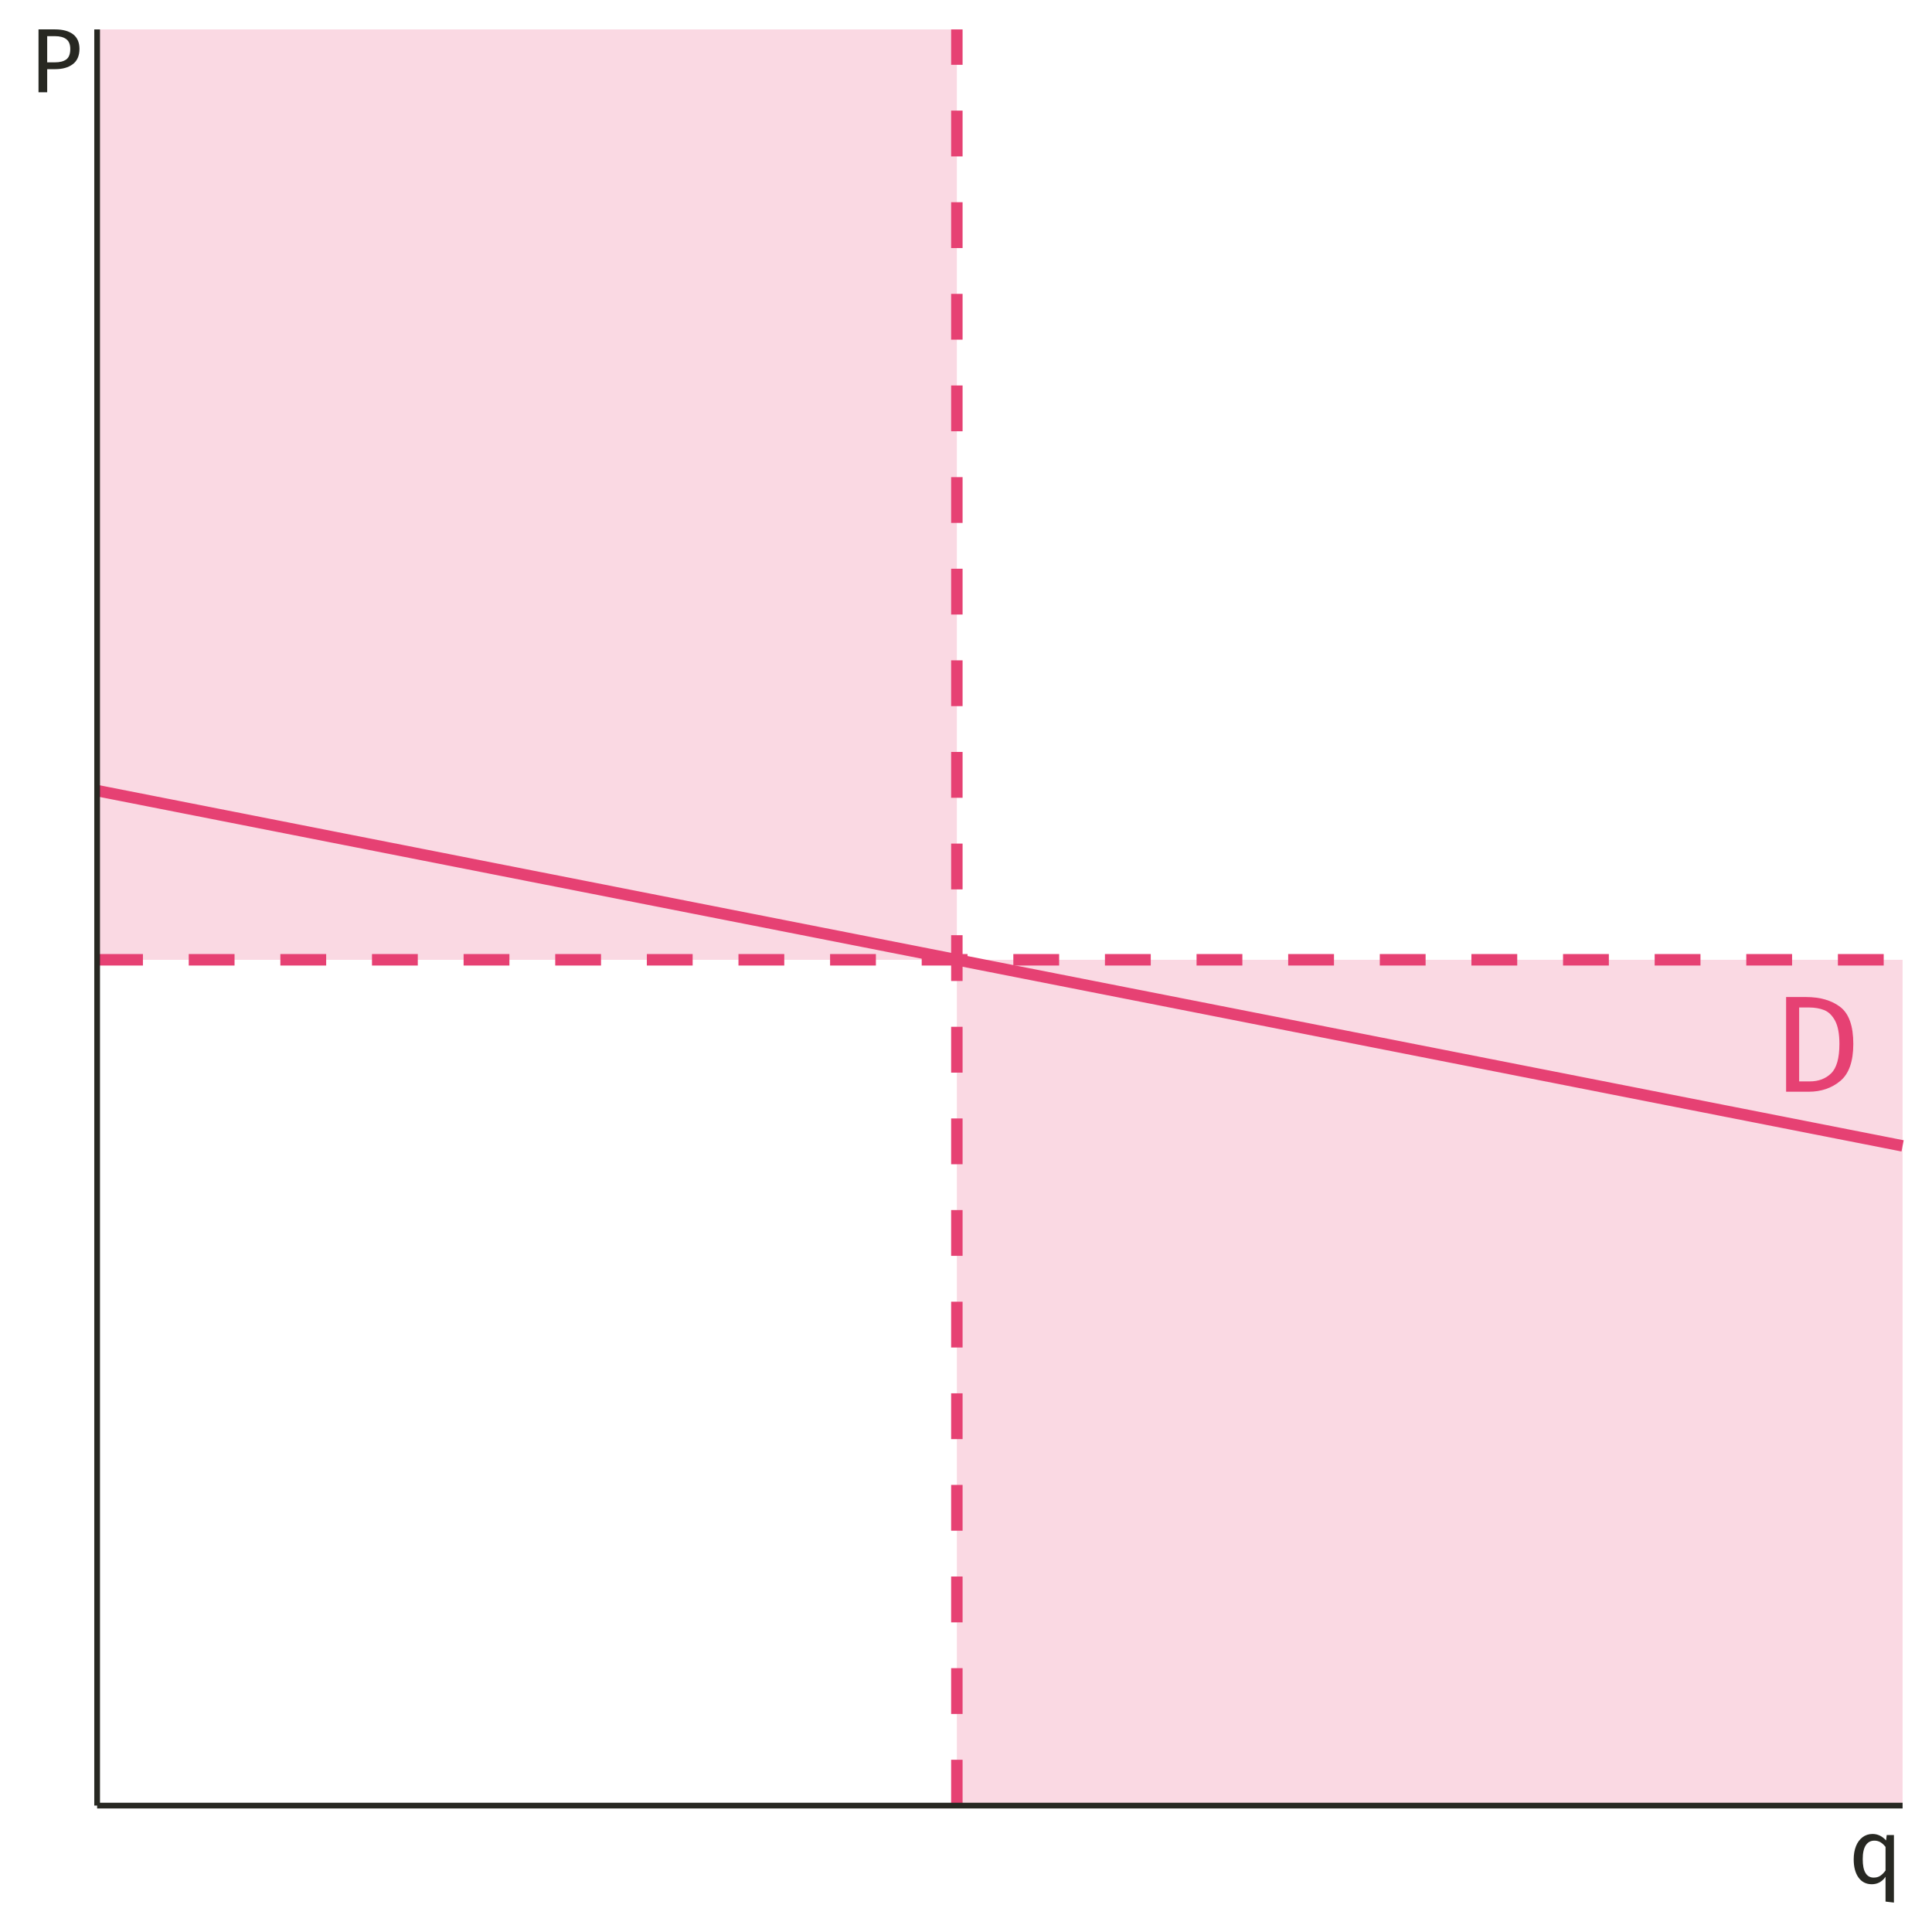
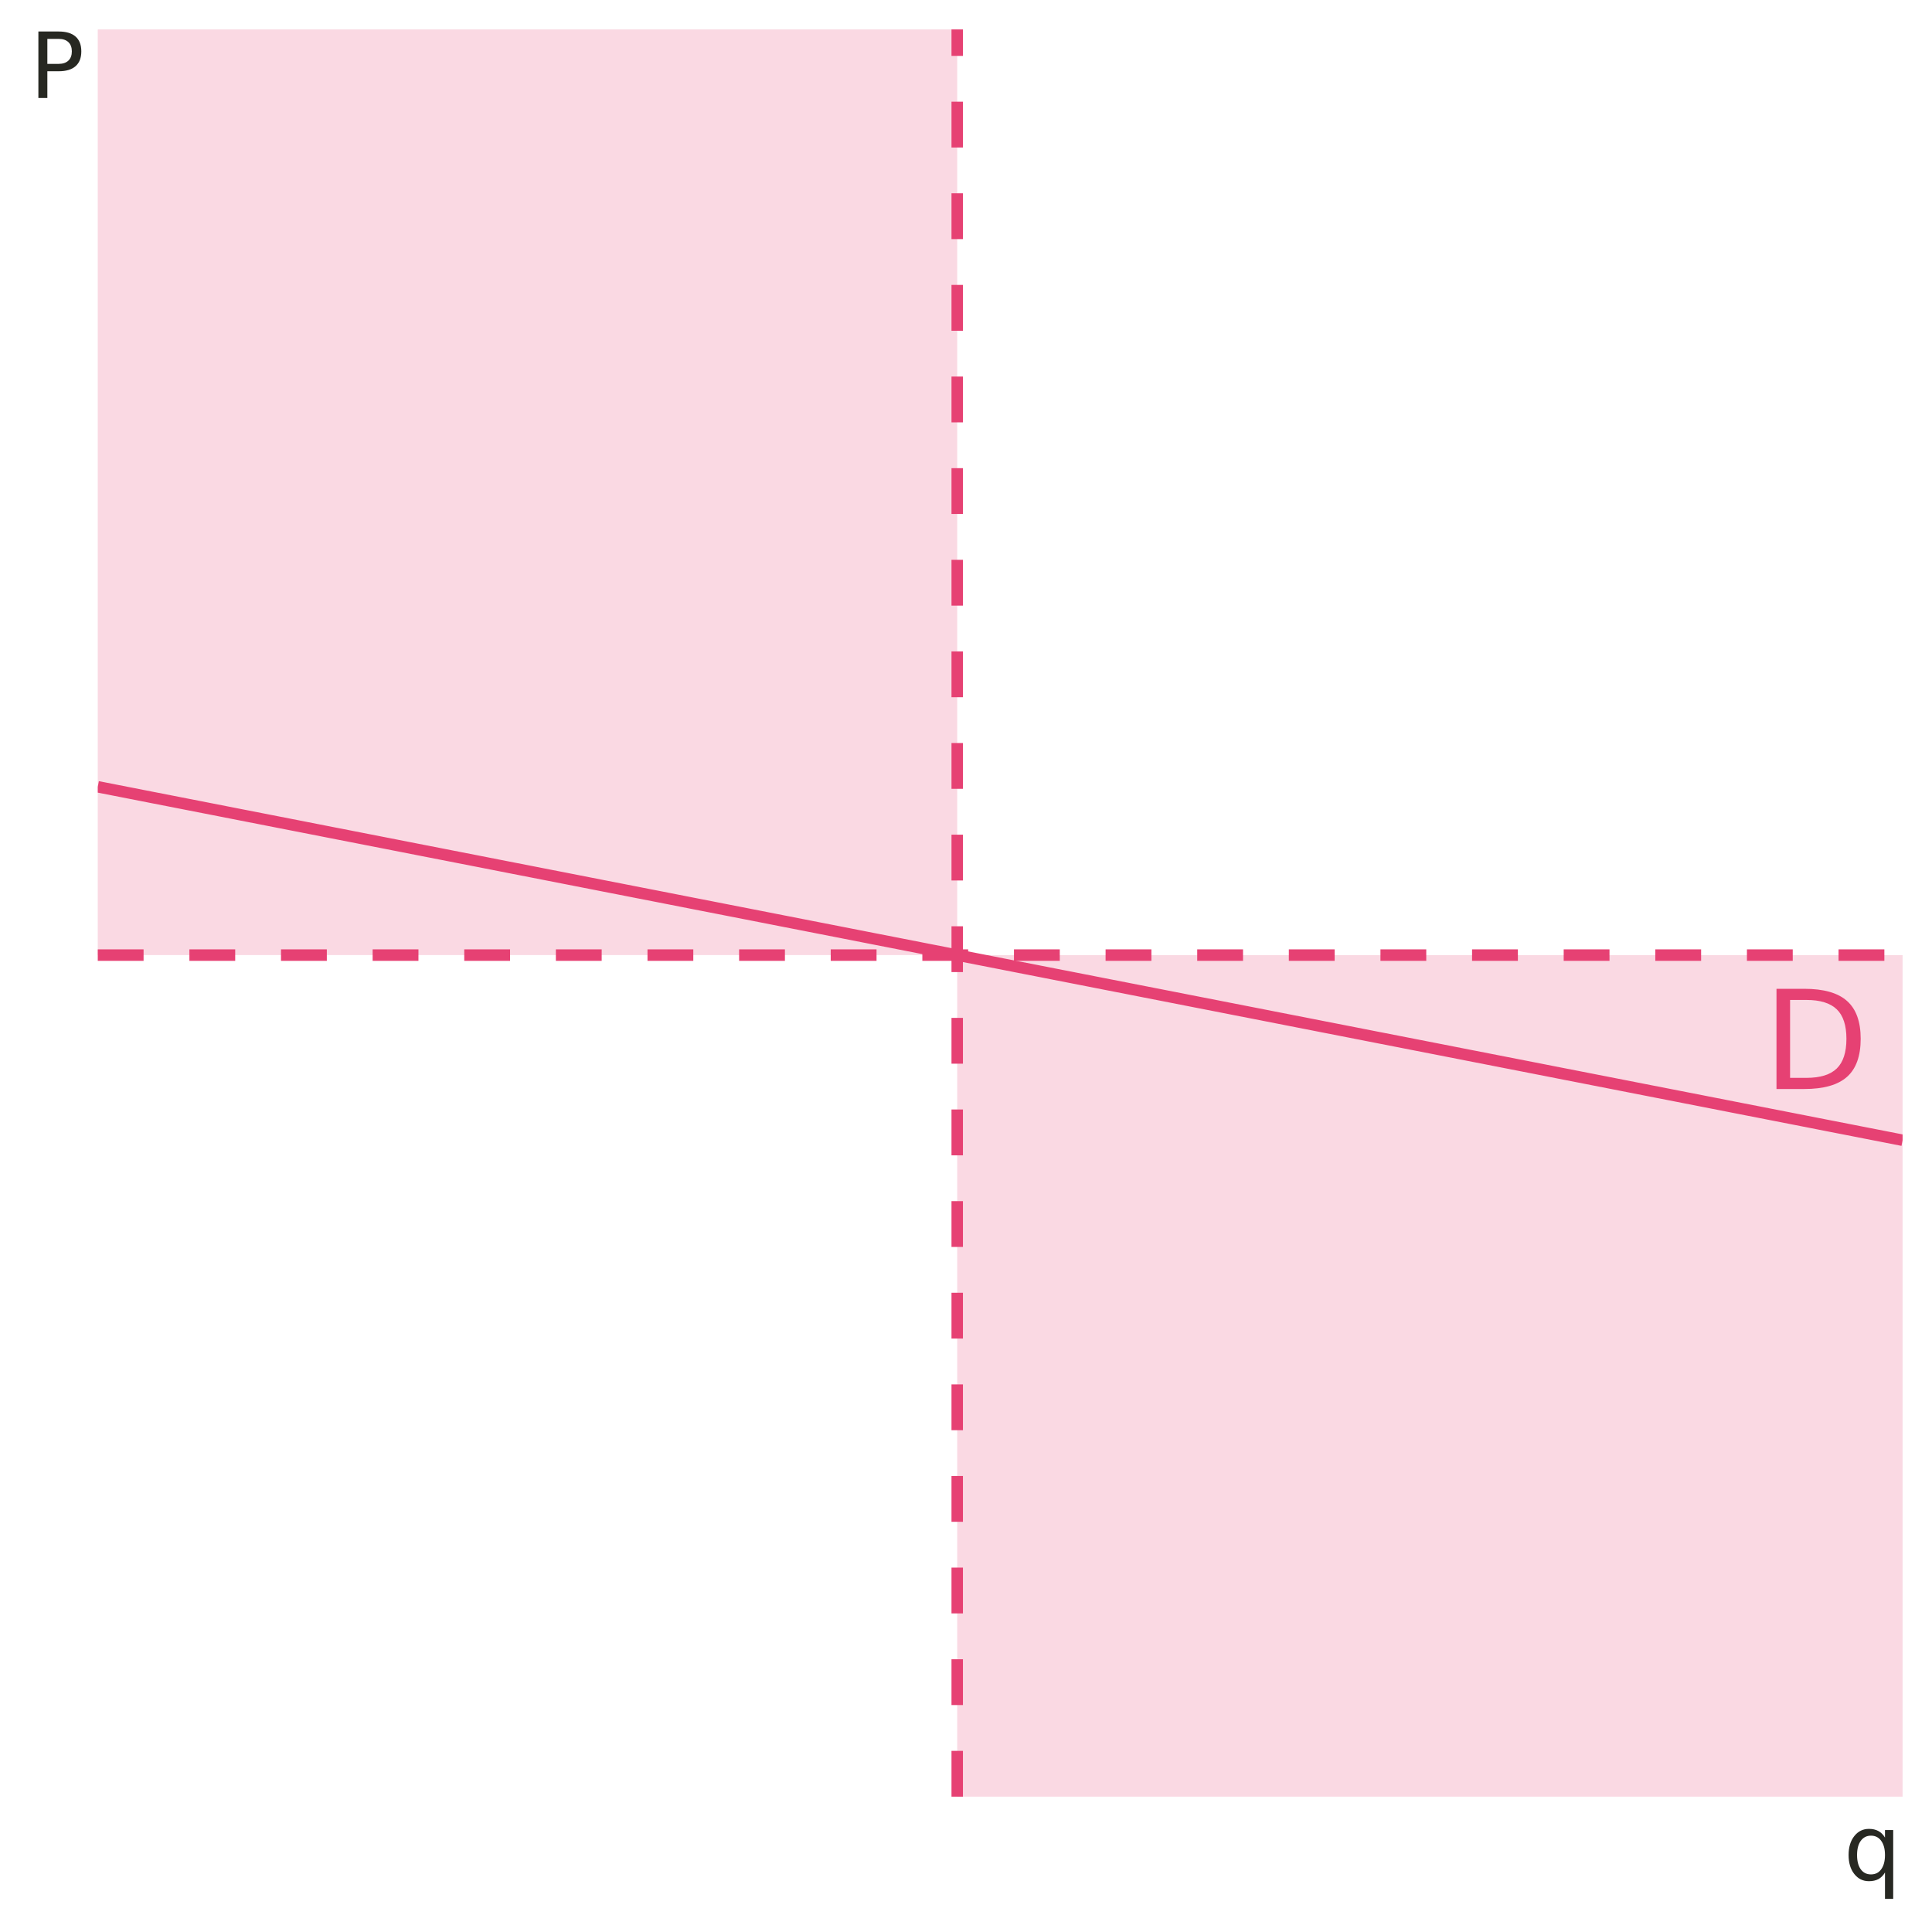
- <svg xmlns="http://www.w3.org/2000/svg" xmlns:xlink="http://www.w3.org/1999/xlink" width="360pt" height="360pt" viewBox="0 0 360 360" version="1.1">
+ <svg xmlns="http://www.w3.org/2000/svg" xmlns:xlink="http://www.w3.org/1999/xlink" width="360" height="360" viewBox="0 0 360 360">
  <defs>
    <g>
-       <symbol overflow="visible" id="glyph0-0">
-         <path style="stroke:none;" d="M 13.906 -26.887 L 13.906 8.961 L 3.148 8.961 L 3.148 -26.887 Z M 12.523 -25.555 L 4.559 -25.555 L 4.559 7.633 L 12.523 7.633 Z M 8.297 -11.551 C 9.32 -11.547 10.047 -11.273 10.484 -10.73 C 10.918 -10.18 11.137 -9.473 11.141 -8.605 C 11.137 -7.695 10.945 -6.996 10.562 -6.504 C 10.176 -6.008 9.559 -5.699 8.707 -5.582 L 8.707 -4.43 C 8.707 -4.242 8.641 -4.09 8.516 -3.98 C 8.383 -3.867 8.234 -3.812 8.066 -3.816 C 7.891 -3.812 7.742 -3.867 7.617 -3.98 C 7.488 -4.09 7.422 -4.242 7.426 -4.43 L 7.426 -6.582 C 8.328 -6.629 8.945 -6.797 9.27 -7.078 C 9.594 -7.359 9.754 -7.852 9.758 -8.555 C 9.754 -9.117 9.645 -9.551 9.422 -9.859 C 9.199 -10.164 8.789 -10.316 8.195 -10.32 C 7.699 -10.316 7.254 -10.223 6.863 -10.039 C 6.723 -9.984 6.613 -9.961 6.531 -9.961 C 6.34 -9.961 6.191 -10.016 6.082 -10.125 C 5.969 -10.234 5.91 -10.375 5.914 -10.551 C 5.91 -10.871 6.164 -11.117 6.668 -11.293 C 7.172 -11.461 7.715 -11.547 8.297 -11.551 Z M 8.066 -3.074 C 8.32 -3.07 8.531 -2.984 8.703 -2.816 C 8.871 -2.645 8.957 -2.43 8.961 -2.176 C 8.957 -1.898 8.871 -1.672 8.703 -1.496 C 8.531 -1.316 8.32 -1.23 8.066 -1.23 C 7.809 -1.23 7.594 -1.316 7.426 -1.496 C 7.254 -1.672 7.172 -1.898 7.172 -2.176 C 7.172 -2.43 7.254 -2.645 7.426 -2.816 C 7.594 -2.984 7.809 -3.07 8.066 -3.074 Z M 8.066 -3.074 " />
-       </symbol>
-       <symbol overflow="visible" id="glyph0-1">
-         <path style="stroke:none;" d="M 6.25 -17.645 C 8.91 -17.641 11.047 -17.023 12.66 -15.785 C 14.273 -14.547 15.082 -12.254 15.082 -8.91 C 15.082 -5.648 14.273 -3.348 12.66 -2.008 C 11.047 -0.668 9.09 0 6.785 0 L 2.562 0 L 2.562 -17.645 Z M 4.992 -15.699 L 4.992 -1.922 L 6.965 -1.922 C 8.602 -1.922 9.934 -2.422 10.957 -3.43 C 11.98 -4.434 12.492 -6.262 12.496 -8.91 C 12.492 -10.77 12.227 -12.199 11.703 -13.199 C 11.172 -14.195 10.5 -14.863 9.68 -15.199 C 8.859 -15.531 7.895 -15.695 6.785 -15.699 Z M 4.992 -15.699 " />
-       </symbol>
-       <symbol overflow="visible" id="glyph1-0">
-         <path style="stroke:none;" d="M 9.23 -17.852 L 9.23 5.949 L 2.09 5.949 L 2.09 -17.852 Z M 8.312 -16.965 L 3.027 -16.965 L 3.027 5.066 L 8.312 5.066 Z M 5.508 -7.668 C 6.188 -7.664 6.672 -7.48 6.961 -7.121 C 7.25 -6.754 7.395 -6.285 7.395 -5.711 C 7.395 -5.109 7.266 -4.645 7.012 -4.316 C 6.754 -3.984 6.344 -3.781 5.781 -3.707 L 5.781 -2.941 C 5.777 -2.816 5.734 -2.715 5.652 -2.641 C 5.562 -2.566 5.465 -2.531 5.355 -2.531 C 5.238 -2.531 5.137 -2.566 5.055 -2.641 C 4.969 -2.715 4.926 -2.816 4.93 -2.941 L 4.93 -4.367 C 5.527 -4.398 5.938 -4.512 6.152 -4.699 C 6.367 -4.887 6.473 -5.211 6.477 -5.68 C 6.473 -6.047 6.398 -6.336 6.254 -6.543 C 6.105 -6.746 5.836 -6.848 5.441 -6.852 C 5.109 -6.848 4.812 -6.785 4.555 -6.664 C 4.461 -6.625 4.391 -6.609 4.336 -6.613 C 4.211 -6.609 4.109 -6.645 4.035 -6.723 C 3.961 -6.793 3.926 -6.887 3.926 -7.004 C 3.926 -7.215 4.09 -7.379 4.426 -7.496 C 4.758 -7.605 5.121 -7.664 5.508 -7.668 Z M 5.355 -2.039 C 5.523 -2.039 5.664 -1.98 5.777 -1.867 C 5.891 -1.754 5.945 -1.613 5.949 -1.445 C 5.945 -1.262 5.891 -1.109 5.777 -0.992 C 5.664 -0.871 5.523 -0.812 5.355 -0.816 C 5.184 -0.812 5.039 -0.871 4.93 -0.992 C 4.812 -1.109 4.758 -1.262 4.762 -1.445 C 4.758 -1.613 4.812 -1.754 4.93 -1.867 C 5.039 -1.98 5.184 -2.039 5.355 -2.039 Z M 5.355 -2.039 " />
-       </symbol>
-       <symbol overflow="visible" id="glyph1-1">
-         <path style="stroke:none;" d="M 8.551 -8.961 L 8.551 3.621 L 6.988 3.434 L 6.988 -1.191 C 6.691 -0.746 6.324 -0.402 5.891 -0.16 C 5.449 0.082 4.965 0.199 4.438 0.203 C 3.367 0.199 2.539 -0.219 1.945 -1.055 C 1.352 -1.891 1.055 -3.016 1.055 -4.438 C 1.055 -5.352 1.195 -6.168 1.477 -6.883 C 1.758 -7.598 2.164 -8.156 2.703 -8.559 C 3.234 -8.961 3.859 -9.164 4.574 -9.164 C 5.523 -9.164 6.363 -8.762 7.09 -7.957 L 7.207 -8.961 Z M 4.777 -1.035 C 5.25 -1.031 5.66 -1.141 6 -1.367 C 6.34 -1.586 6.668 -1.918 6.988 -2.363 L 6.988 -6.75 C 6.691 -7.133 6.375 -7.422 6.043 -7.625 C 5.707 -7.82 5.332 -7.922 4.914 -7.922 C 4.219 -7.922 3.684 -7.633 3.305 -7.055 C 2.926 -6.477 2.734 -5.613 2.738 -4.473 C 2.734 -3.312 2.91 -2.453 3.262 -1.887 C 3.609 -1.316 4.113 -1.031 4.777 -1.035 Z M 4.777 -1.035 " />
-       </symbol>
-       <symbol overflow="visible" id="glyph1-2">
-         <path style="stroke:none;" d="M 4.777 -11.715 C 6.223 -11.711 7.344 -11.41 8.141 -10.805 C 8.93 -10.195 9.328 -9.289 9.332 -8.094 C 9.328 -6.809 8.914 -5.855 8.09 -5.234 C 7.262 -4.609 6.164 -4.301 4.793 -4.301 L 3.316 -4.301 L 3.316 0 L 1.699 0 L 1.699 -11.715 Z M 4.727 -5.574 C 5.664 -5.57 6.379 -5.754 6.875 -6.117 C 7.367 -6.48 7.617 -7.133 7.617 -8.074 C 7.617 -8.91 7.367 -9.516 6.875 -9.891 C 6.379 -10.266 5.676 -10.453 4.762 -10.453 L 3.316 -10.453 L 3.316 -5.574 Z M 4.727 -5.574 " />
-       </symbol>
+       <g id="glyph-0-0">
+         <path d="M 1.281 4.531 L 1.281 -18.062 L 14.078 -18.062 L 14.078 4.531 Z M 2.719 3.094 L 12.656 3.094 L 12.656 -16.625 L 2.719 -16.625 Z M 2.719 3.094 " />
+       </g>
+       <g id="glyph-0-1">
+         <path d="M 5.047 -16.594 L 5.047 -2.078 L 8.094 -2.078 C 10.664 -2.078 12.551 -2.66 13.75 -3.828 C 14.945 -4.992 15.547 -6.836 15.547 -9.359 C 15.547 -11.859 14.945 -13.688 13.75 -14.844 C 12.551 -16.008 10.664 -16.594 8.094 -16.594 Z M 2.516 -18.672 L 7.703 -18.672 C 11.316 -18.672 13.969 -17.914 15.656 -16.406 C 17.352 -14.906 18.203 -12.555 18.203 -9.359 C 18.203 -6.141 17.352 -3.773 15.656 -2.266 C 13.957 -0.754 11.305 0 7.703 0 L 2.516 0 Z M 2.516 -18.672 " />
+       </g>
+       <g id="glyph-1-0">
+         <path d="M 0.844 3 L 0.844 -11.984 L 9.344 -11.984 L 9.344 3 Z M 1.797 2.062 L 8.406 2.062 L 8.406 -11.031 L 1.797 -11.031 Z M 1.797 2.062 " />
+       </g>
+       <g id="glyph-1-1">
+         <path d="M 2.516 -4.641 C 2.516 -3.516 2.742 -2.629 3.203 -1.984 C 3.672 -1.348 4.305 -1.031 5.109 -1.031 C 5.922 -1.031 6.555 -1.348 7.016 -1.984 C 7.484 -2.629 7.719 -3.516 7.719 -4.641 C 7.719 -5.766 7.484 -6.645 7.016 -7.281 C 6.555 -7.926 5.922 -8.25 5.109 -8.25 C 4.305 -8.25 3.672 -7.926 3.203 -7.281 C 2.742 -6.645 2.516 -5.766 2.516 -4.641 Z M 7.719 -1.391 C 7.395 -0.836 6.988 -0.426 6.5 -0.156 C 6.008 0.102 5.422 0.234 4.734 0.234 C 3.617 0.234 2.707 -0.211 2 -1.109 C 1.289 -2.004 0.938 -3.18 0.938 -4.641 C 0.938 -6.098 1.289 -7.273 2 -8.172 C 2.707 -9.066 3.617 -9.516 4.734 -9.516 C 5.422 -9.516 6.008 -9.379 6.5 -9.109 C 6.988 -8.848 7.395 -8.441 7.719 -7.891 L 7.719 -9.297 L 9.25 -9.297 L 9.25 3.531 L 7.719 3.531 Z M 7.719 -1.391 " />
+       </g>
+       <g id="glyph-1-2">
+         <path d="M 3.344 -11.016 L 3.344 -6.359 L 5.453 -6.359 C 6.234 -6.359 6.836 -6.562 7.266 -6.969 C 7.691 -7.375 7.906 -7.945 7.906 -8.688 C 7.906 -9.426 7.691 -10 7.266 -10.406 C 6.836 -10.812 6.234 -11.016 5.453 -11.016 Z M 1.672 -12.391 L 5.453 -12.391 C 6.836 -12.391 7.883 -12.078 8.594 -11.453 C 9.312 -10.828 9.672 -9.906 9.672 -8.688 C 9.672 -7.469 9.312 -6.547 8.594 -5.922 C 7.883 -5.297 6.836 -4.984 5.453 -4.984 L 3.344 -4.984 L 3.344 0 L 1.672 0 Z M 1.672 -12.391 " />
+       </g>
    </g>
-     <clipPath id="clip1">
-       <path d="M 18.098 5.48 L 179 5.48 L 179 179 L 18.098 179 Z M 18.098 5.48 " />
+     <clipPath id="clip-0">
+       <path clip-rule="nonzero" d="M 18.219 5.48 L 179 5.48 L 179 178 L 18.219 178 Z M 18.219 5.48 " />
    </clipPath>
-     <clipPath id="clip2">
-       <path d="M 177 5.48 L 180 5.48 L 180 337.449 L 177 337.449 Z M 177 5.48 " />
+     <clipPath id="clip-1">
+       <path clip-rule="nonzero" d="M 178 177 L 354.52 177 L 354.52 334.781 L 178 334.781 Z M 178 177 " />
    </clipPath>
-     <clipPath id="clip3">
-       <path d="M 18.098 177 L 355.523 177 L 355.523 180 L 18.098 180 Z M 18.098 177 " />
+     <clipPath id="clip-2">
+       <path clip-rule="nonzero" d="M 177 5.48 L 180 5.48 L 180 334.781 L 177 334.781 Z M 177 5.48 " />
    </clipPath>
-     <clipPath id="clip4">
-       <path d="M 18.098 146 L 355.523 146 L 355.523 215 L 18.098 215 Z M 18.098 146 " />
+     <clipPath id="clip-3">
+       <path clip-rule="nonzero" d="M 18.219 176 L 354.52 176 L 354.52 180 L 18.219 180 Z M 18.219 176 " />
+     </clipPath>
+     <clipPath id="clip-4">
+       <path clip-rule="nonzero" d="M 18.219 145 L 354.52 145 L 354.52 214 L 18.219 214 Z M 18.219 145 " />
    </clipPath>
  </defs>
-   <g id="surface24">
-     <rect x="0" y="0" width="360" height="360" style="fill:rgb(100%,100%,100%);fill-opacity:1;stroke:none;" />
-     <g clip-path="url(#clip1)" clip-rule="nonzero">
-       <path style=" stroke:none;fill-rule:nonzero;fill:rgb(90.196%,25.49%,45.098%);fill-opacity:0.2;" d="M 18.098 178.844 L 178.301 178.844 L 178.301 5.48 L 18.098 5.48 Z M 18.098 178.844 " />
-     </g>
-     <path style=" stroke:none;fill-rule:nonzero;fill:rgb(90.196%,25.49%,45.098%);fill-opacity:0.2;" d="M 178.297 336.445 L 354.52 336.445 L 354.52 178.844 L 178.297 178.844 Z M 178.297 336.445 " />
-     <g clip-path="url(#clip2)" clip-rule="nonzero">
-       <path style="fill:none;stroke-width:2.134;stroke-linecap:butt;stroke-linejoin:round;stroke:rgb(90.196%,25.49%,45.098%);stroke-opacity:1;stroke-dasharray:8.536,8.536;stroke-miterlimit:10;" d="M 178.297 336.445 L 178.297 5.48 " />
-     </g>
-     <g clip-path="url(#clip3)" clip-rule="nonzero">
-       <path style="fill:none;stroke-width:2.134;stroke-linecap:butt;stroke-linejoin:round;stroke:rgb(90.196%,25.49%,45.098%);stroke-opacity:1;stroke-dasharray:8.536,8.536;stroke-miterlimit:10;" d="M 18.098 178.844 L 354.52 178.844 " />
-     </g>
-     <g clip-path="url(#clip4)" clip-rule="nonzero">
-       <path style="fill:none;stroke-width:2.134;stroke-linecap:butt;stroke-linejoin:round;stroke:rgb(90.196%,25.49%,45.098%);stroke-opacity:1;stroke-miterlimit:10;" d="M 18.098 147.324 L 24.824 148.645 L 28.188 149.309 L 31.555 149.969 L 34.918 150.633 L 38.281 151.293 L 41.645 151.957 L 45.012 152.617 L 48.375 153.281 L 51.738 153.941 L 55.102 154.605 L 58.469 155.266 L 61.832 155.93 L 68.559 157.25 L 71.926 157.914 L 75.289 158.574 L 78.652 159.238 L 82.016 159.898 L 85.383 160.562 L 88.746 161.223 L 92.109 161.887 L 95.473 162.547 L 98.84 163.211 L 105.566 164.531 L 108.93 165.195 L 112.297 165.855 L 115.66 166.52 L 119.023 167.18 L 122.387 167.844 L 125.754 168.504 L 129.117 169.168 L 132.48 169.828 L 135.844 170.492 L 139.207 171.152 L 142.574 171.812 L 145.938 172.477 L 149.301 173.137 L 152.664 173.801 L 156.031 174.461 L 159.395 175.125 L 162.758 175.785 L 166.121 176.449 L 169.488 177.109 L 172.852 177.773 L 179.578 179.094 L 182.945 179.758 L 186.309 180.418 L 189.672 181.082 L 193.035 181.742 L 196.402 182.406 L 199.766 183.066 L 203.129 183.73 L 206.492 184.391 L 209.859 185.055 L 216.586 186.375 L 219.949 187.039 L 223.316 187.699 L 226.68 188.363 L 230.043 189.023 L 233.406 189.688 L 236.773 190.348 L 240.137 191.012 L 243.5 191.672 L 246.863 192.336 L 250.23 192.996 L 253.594 193.656 L 256.957 194.32 L 260.32 194.98 L 263.688 195.645 L 267.051 196.305 L 270.414 196.969 L 273.777 197.629 L 277.145 198.293 L 280.508 198.953 L 283.871 199.617 L 287.234 200.277 L 290.602 200.938 L 293.965 201.602 L 297.328 202.262 L 300.691 202.926 L 304.059 203.586 L 307.422 204.25 L 310.785 204.91 L 314.148 205.574 L 317.516 206.234 L 320.879 206.898 L 327.605 208.219 L 330.973 208.883 L 334.336 209.543 L 337.699 210.207 L 341.062 210.867 L 344.43 211.531 L 347.793 212.191 L 351.156 212.855 L 354.52 213.516 " />
-     </g>
-     <g style="fill:rgb(90.196%,25.49%,45.098%);fill-opacity:1;">
-       <use xlink:href="#glyph0-1" x="330.254" y="203.426" />
-     </g>
-     <path style="fill:none;stroke-width:1.067;stroke-linecap:butt;stroke-linejoin:round;stroke:rgb(15.294%,15.686%,13.333%);stroke-opacity:1;stroke-miterlimit:10;" d="M 18.098 336.445 L 18.098 5.48 " />
-     <path style="fill:none;stroke-width:1.067;stroke-linecap:butt;stroke-linejoin:round;stroke:rgb(15.294%,15.686%,13.333%);stroke-opacity:1;stroke-miterlimit:10;" d="M 18.098 336.445 L 354.52 336.445 " />
-     <g style="fill:rgb(15.294%,15.686%,13.333%);fill-opacity:1;">
-       <use xlink:href="#glyph1-1" x="344.355" y="350.898" />
-     </g>
-     <g style="fill:rgb(15.294%,15.686%,13.333%);fill-opacity:1;">
-       <use xlink:href="#glyph1-2" x="5.477" y="17.191" />
-     </g>
+   <rect x="-36" y="-36" width="432" height="432" fill="rgb(100%, 100%, 100%)" fill-opacity="1" />
+   <g clip-path="url(#clip-0)">
+     <path fill-rule="nonzero" fill="rgb(90.196%, 25.49%, 45.098%)" fill-opacity="0.2" d="M 18.219 177.969 L 178.363 177.969 L 178.363 5.477 L 18.219 5.477 Z M 18.219 177.969 " />
+   </g>
+   <g clip-path="url(#clip-1)">
+     <path fill-rule="nonzero" fill="rgb(90.196%, 25.49%, 45.098%)" fill-opacity="0.2" d="M 178.363 334.781 L 354.52 334.781 L 354.52 177.973 L 178.363 177.973 Z M 178.363 334.781 " />
+   </g>
+   <g clip-path="url(#clip-2)">
+     <path fill="none" stroke-width="2.134" stroke-linecap="butt" stroke-linejoin="round" stroke="rgb(90.196%, 25.49%, 45.098%)" stroke-opacity="1" stroke-dasharray="8.536 8.536" stroke-miterlimit="10" d="M 178.363 334.781 L 178.363 5.48 " />
+   </g>
+   <g clip-path="url(#clip-3)">
+     <path fill="none" stroke-width="2.134" stroke-linecap="butt" stroke-linejoin="round" stroke="rgb(90.196%, 25.49%, 45.098%)" stroke-opacity="1" stroke-dasharray="8.536 8.536" stroke-miterlimit="10" d="M 18.219 177.969 L 354.52 177.969 " />
+   </g>
+   <g clip-path="url(#clip-4)">
+     <path fill="none" stroke-width="2.134" stroke-linecap="butt" stroke-linejoin="round" stroke="rgb(90.196%, 25.49%, 45.098%)" stroke-opacity="1" stroke-miterlimit="10" d="M 18.219 146.609 L 21.582 147.266 L 28.309 148.586 L 31.672 149.242 L 35.035 149.902 L 38.398 150.559 L 45.125 151.879 L 48.484 152.535 L 51.848 153.195 L 55.211 153.852 L 61.938 155.172 L 65.301 155.828 L 68.664 156.488 L 72.027 157.145 L 78.754 158.465 L 82.117 159.121 L 85.48 159.781 L 88.844 160.438 L 95.57 161.758 L 98.93 162.414 L 102.293 163.074 L 105.656 163.73 L 112.383 165.051 L 115.746 165.707 L 119.109 166.367 L 122.473 167.023 L 129.199 168.344 L 132.562 169 L 135.926 169.66 L 139.289 170.316 L 146.016 171.637 L 149.375 172.293 L 152.738 172.953 L 156.102 173.609 L 162.828 174.93 L 166.191 175.586 L 172.918 176.906 L 176.281 177.562 L 179.645 178.223 L 183.008 178.879 L 189.734 180.199 L 193.098 180.855 L 196.457 181.516 L 199.82 182.172 L 206.547 183.492 L 209.91 184.148 L 213.273 184.809 L 216.637 185.465 L 223.363 186.785 L 226.727 187.441 L 230.09 188.102 L 233.453 188.758 L 240.18 190.078 L 243.543 190.734 L 246.902 191.395 L 250.266 192.051 L 256.992 193.371 L 260.355 194.027 L 263.719 194.688 L 267.082 195.344 L 273.809 196.664 L 277.172 197.32 L 280.535 197.98 L 283.898 198.637 L 290.625 199.957 L 293.984 200.613 L 297.348 201.273 L 300.711 201.93 L 307.438 203.25 L 310.801 203.906 L 314.164 204.566 L 317.527 205.223 L 324.254 206.543 L 327.617 207.199 L 330.98 207.859 L 334.344 208.516 L 341.07 209.836 L 344.43 210.492 L 347.793 211.152 L 351.156 211.809 L 354.52 212.469 " />
+   </g>
+   <g fill="rgb(90.196%, 25.49%, 45.098%)" fill-opacity="1">
+     <use xlink:href="#glyph-0-1" x="328.508" y="202.921" />
+   </g>
+   <g fill="rgb(15.294%, 15.686%, 13.333%)" fill-opacity="1">
+     <use xlink:href="#glyph-1-1" x="343.52" y="350.3" />
+   </g>
+   <g fill="rgb(15.294%, 15.686%, 13.333%)" fill-opacity="1">
+     <use xlink:href="#glyph-1-2" x="5.48" y="18.261" />
  </g>
</svg>
